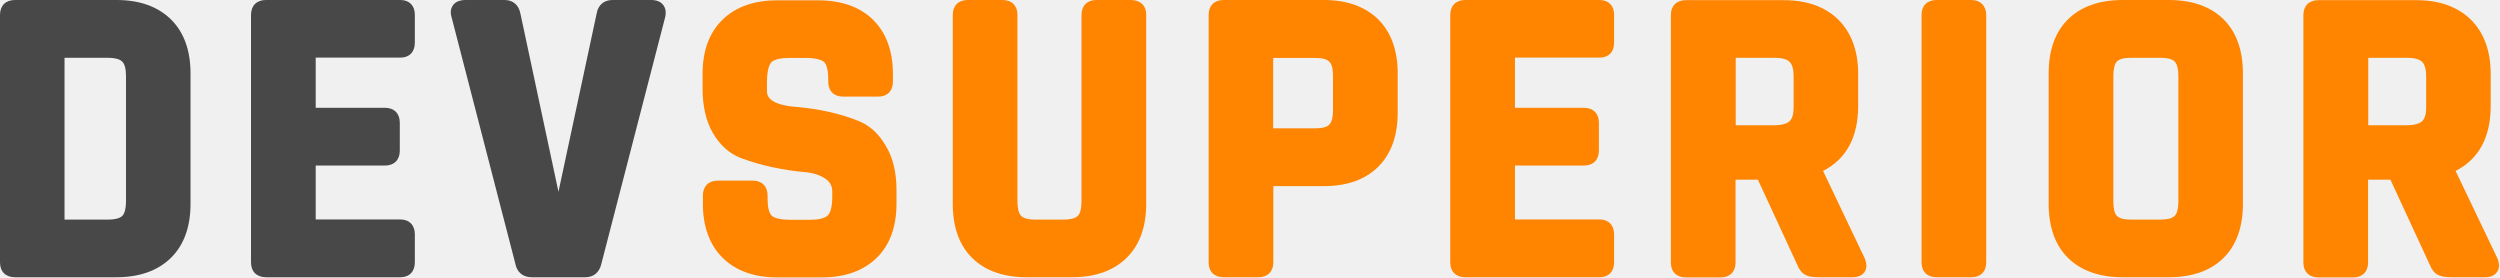
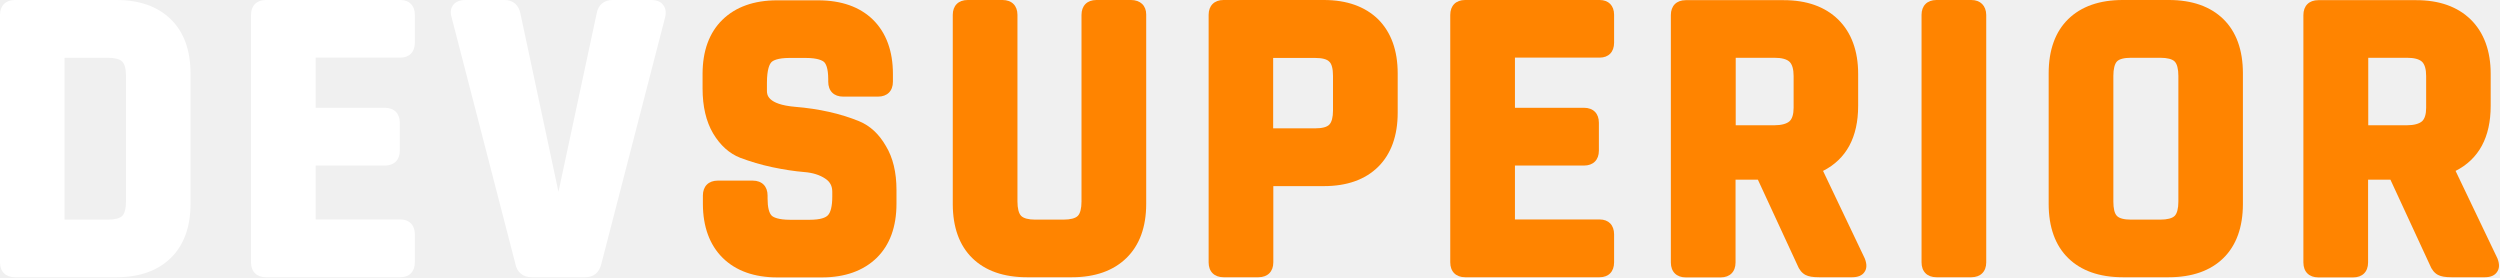
<svg xmlns="http://www.w3.org/2000/svg" width="1460" height="162" viewBox="0 0 1460 162" fill="none">
-   <path d="M68.005 0H8.69C3.306 0 0 3.308 0 8.695V153.21C0 158.597 3.306 161.905 8.69 161.905H68.005C81.417 161.905 92.09 158.124 99.741 150.658C107.392 143.191 111.264 132.511 111.264 119.09V42.816C111.264 29.394 107.392 18.714 99.741 11.247C92.09 3.781 81.417 0 68.005 0ZM73.578 44.328V117.672C73.578 121.736 72.822 124.666 71.406 126.084C69.989 127.501 67.061 128.258 62.999 128.258H37.686V33.742H62.905C66.966 33.742 69.894 34.498 71.311 35.916C72.822 37.334 73.578 40.264 73.578 44.328Z" fill="#484848" />
-   <path d="M233.862 0H155.278C149.894 0 146.589 3.308 146.589 8.695V153.21C146.589 158.597 149.894 161.905 155.278 161.905H233.862C239.057 161.905 242.268 158.597 242.268 153.21V136.859C242.268 131.471 239.057 128.163 233.862 128.163H184.369V96.689H224.795C230.178 96.689 233.484 93.381 233.484 87.994V71.643C233.484 66.255 230.178 62.947 224.795 62.947H184.369V33.648H233.862C239.057 33.648 242.268 30.34 242.268 24.952V8.601C242.268 3.308 239.057 0 233.862 0Z" fill="#484848" />
-   <path d="M380.264 0H357.69C352.684 0 349.283 2.93 348.433 7.939L326.143 112.001L303.947 8.034C303.002 2.93 299.602 0 294.69 0H272.022C268.527 0 265.977 1.04 264.56 3.024C263.616 4.348 262.671 6.616 263.71 10.019L300.924 153.871C301.869 158.975 305.363 161.905 310.464 161.905H341.916C346.639 161.905 350.039 159.07 351.172 154.155L388.481 9.924C389.142 6.994 388.67 4.631 387.253 2.835C385.836 0.945 383.38 0 380.264 0Z" fill="#484848" />
+   <path d="M68.005 0H8.69C3.306 0 0 3.308 0 8.695V153.21C0 158.597 3.306 161.905 8.69 161.905H68.005C81.417 161.905 92.09 158.124 99.741 150.658C107.392 143.191 111.264 132.511 111.264 119.09V42.816C111.264 29.394 107.392 18.714 99.741 11.247C92.09 3.781 81.417 0 68.005 0ZM73.578 44.328V117.672C73.578 121.736 72.822 124.666 71.406 126.084C69.989 127.501 67.061 128.258 62.999 128.258H37.686V33.742H62.905C66.966 33.742 69.894 34.498 71.311 35.916C72.822 37.334 73.578 40.264 73.578 44.328Z" fill="#FFFFFF" />
+   <path d="M233.862 0H155.278C149.894 0 146.589 3.308 146.589 8.695V153.21C146.589 158.597 149.894 161.905 155.278 161.905H233.862C239.057 161.905 242.268 158.597 242.268 153.21V136.859C242.268 131.471 239.057 128.163 233.862 128.163H184.369V96.689H224.795C230.178 96.689 233.484 93.381 233.484 87.994V71.643C233.484 66.255 230.178 62.947 224.795 62.947H184.369V33.648H233.862C239.057 33.648 242.268 30.34 242.268 24.952V8.601C242.268 3.308 239.057 0 233.862 0Z" fill="#FFFFFF" />
+   <path d="M380.264 0H357.69C352.684 0 349.283 2.93 348.433 7.939L326.143 112.001L303.947 8.034C303.002 2.93 299.602 0 294.69 0H272.022C268.527 0 265.977 1.04 264.56 3.024C263.616 4.348 262.671 6.616 263.71 10.019L300.924 153.871C301.869 158.975 305.363 161.905 310.464 161.905H341.916C346.639 161.905 350.039 159.07 351.172 154.155L388.481 9.924C389.142 6.994 388.67 4.631 387.253 2.835C385.836 0.945 383.38 0 380.264 0Z" fill="#FFFFFF" />
  <path d="M501.727 70.792C490.865 66.35 478.303 63.514 464.324 62.38C447.89 60.962 447.89 55.008 447.89 53.023V48.486C447.89 40.263 449.495 37.428 450.44 36.388C451.29 35.443 453.934 33.836 461.113 33.836H470.464C477.547 33.836 480.287 35.349 481.231 36.199C482.176 37.05 483.687 39.507 483.687 46.312V47.73C483.687 53.117 486.993 56.425 492.376 56.425H512.778C518.162 56.425 521.467 53.117 521.467 47.73V43.193C521.467 29.772 517.5 19.092 509.85 11.53C502.105 3.969 491.337 0.189 477.736 0.189H453.746C440.333 0.189 429.566 4.064 421.915 11.53C414.17 19.092 410.298 29.772 410.298 43.193V51.605C410.298 62.191 412.376 70.981 416.437 77.88C420.593 84.875 425.977 89.695 432.305 92.152C438.067 94.326 444.3 96.216 451.006 97.634C457.713 99.052 463.946 99.997 469.613 100.47C474.619 100.848 478.775 102.171 481.987 104.345C484.726 106.141 486.048 108.598 486.048 112.001V114.931C486.048 120.318 485.104 124.193 483.403 125.8C482.176 127.029 479.342 128.352 472.825 128.352H461.491C454.407 128.352 451.668 126.839 450.723 125.989C449.117 124.477 448.267 120.98 448.267 116.065V114.174C448.267 108.787 444.962 105.479 439.578 105.479H419.176C413.792 105.479 410.487 108.787 410.487 114.174V118.995C410.487 132.416 414.454 143.096 422.104 150.657C429.849 158.219 440.522 161.999 453.934 161.999H480.098C493.51 161.999 504.183 158.124 511.928 150.657C519.673 143.096 523.545 132.416 523.545 118.995V110.866C523.545 100.659 521.467 92.058 517.406 85.347C513.345 78.258 508.15 73.438 501.727 70.792Z" fill="#FF8400" />
  <path d="M660.501 0H640.288C634.905 0 631.599 3.308 631.599 8.695V117.672C631.599 121.736 630.843 124.666 629.427 126.084C628.01 127.501 625.082 128.258 621.02 128.258H604.491C600.619 128.258 597.785 127.501 596.368 126.084C594.952 124.666 594.196 121.736 594.196 117.672V8.695C594.196 3.308 590.89 0 585.507 0H565.105C559.721 0 556.415 3.308 556.415 8.695V119.09C556.415 132.7 560.288 143.38 567.844 150.752C575.4 158.124 586.073 161.905 599.674 161.905H626.121C639.533 161.905 650.206 158.124 657.857 150.658C665.507 143.191 669.38 132.511 669.38 119.09V8.412C669.38 3.308 665.979 0 660.501 0Z" fill="#FF8400" />
  <path d="M773.181 0H714.527C709.143 0 705.837 3.308 705.837 8.695V153.21C705.837 158.597 709.143 161.905 714.527 161.905H734.928C740.312 161.905 743.618 158.597 743.618 153.21V108.693H773.181C786.593 108.693 797.266 104.912 804.823 97.445C812.379 89.979 816.251 79.299 816.251 65.877V42.816C816.251 29.394 812.379 18.809 804.823 11.247C797.266 3.875 786.593 0 773.181 0ZM778.471 44.328V64.554C778.471 68.524 777.715 71.359 776.298 72.777C774.976 74.195 772.142 74.951 768.081 74.951H743.523V33.837H768.081C772.142 33.837 774.976 34.593 776.298 36.01C777.715 37.239 778.471 40.169 778.471 44.328Z" fill="#FF8400" />
  <path d="M934.221 0H855.638C850.254 0 846.948 3.308 846.948 8.695V153.21C846.948 158.597 850.254 161.905 855.638 161.905H934.221C939.416 161.905 942.628 158.597 942.628 153.21V136.859C942.628 131.471 939.416 128.163 934.221 128.163H884.729V96.689H925.06C930.443 96.689 933.749 93.381 933.749 87.994V71.643C933.749 66.255 930.443 62.947 925.06 62.947H884.729V33.648H934.221C939.416 33.648 942.628 30.34 942.628 24.952V8.601C942.628 3.308 939.416 0 934.221 0Z" fill="#FF8400" />
  <path d="M1064.66 99.809C1078.26 92.909 1085.16 80.15 1085.16 61.813V43.099C1085.16 29.678 1081.19 18.998 1073.54 11.437C1065.79 3.876 1055.12 0.095 1041.71 0.095H984.471C979.087 0.095 975.781 3.403 975.781 8.79V153.305C975.781 158.692 979.087 162 984.471 162H1004.87C1010.26 162 1013.56 158.692 1013.56 153.305V104.913H1026.6L1049.55 154.533C1050.68 157.463 1052.38 159.543 1054.46 160.582C1056.25 161.527 1058.8 161.905 1062.3 161.905H1081.76C1085.06 161.905 1087.52 160.866 1088.84 158.881C1090.26 156.896 1090.35 154.344 1089.03 150.942L1064.66 99.809ZM1047.47 44.328V63.042C1047.47 66.728 1046.62 69.375 1045.11 70.793C1043.41 72.305 1040.29 73.155 1036.23 73.155H1013.66V33.742H1036.23C1040.39 33.742 1043.41 34.498 1045.11 36.105C1046.62 37.617 1047.47 40.358 1047.47 44.328Z" fill="#FF8400" />
  <path d="M1151.27 0H1130.87C1125.49 0 1122.18 3.308 1122.18 8.695V153.21C1122.18 158.597 1125.49 161.905 1130.87 161.905H1151.27C1156.66 161.905 1159.96 158.597 1159.96 153.21V8.695C1159.87 3.308 1156.56 0 1151.27 0Z" fill="#FF8400" />
  <path d="M1266.6 0H1239.68C1226.08 0 1215.4 3.781 1207.85 11.153C1200.29 18.525 1196.42 29.205 1196.42 42.816V119.09C1196.42 132.7 1200.29 143.38 1207.85 150.752C1215.4 158.124 1226.08 161.905 1239.68 161.905H1266.6C1280.2 161.905 1290.87 158.124 1298.43 150.752C1305.98 143.38 1309.86 132.7 1309.86 119.09V42.816C1309.86 29.205 1305.98 18.525 1298.43 11.153C1290.87 3.781 1280.2 0 1266.6 0ZM1272.17 44.328V117.672C1272.17 121.736 1271.41 124.666 1270 126.084C1268.58 127.501 1265.65 128.258 1261.59 128.258H1244.5C1240.43 128.258 1237.6 127.501 1236.28 126.084C1234.86 124.666 1234.2 121.736 1234.2 117.672V44.328C1234.2 40.264 1234.96 37.334 1236.28 35.916C1237.6 34.498 1240.43 33.742 1244.5 33.742H1261.59C1265.65 33.742 1268.58 34.498 1270 35.916C1271.41 37.334 1272.17 40.264 1272.17 44.328Z" fill="#FF8400" />
  <path d="M1458.52 150.942L1434.06 99.809C1447.66 92.909 1454.56 80.15 1454.56 61.813V43.099C1454.56 29.678 1450.59 18.998 1442.94 11.437C1435.19 3.876 1424.52 0.095 1411.11 0.095H1353.87C1348.49 0.095 1345.18 3.403 1345.18 8.79V153.305C1345.18 158.692 1348.49 162 1353.87 162H1374.27C1379.66 162 1382.96 158.692 1382.96 153.305V104.913H1396L1418.95 154.533C1420.08 157.463 1421.78 159.543 1423.86 160.582C1425.65 161.527 1428.2 161.905 1431.7 161.905H1451.16C1454.46 161.905 1456.92 160.866 1458.24 158.881C1459.66 156.896 1459.84 154.344 1458.52 150.942ZM1416.87 44.328V63.042C1416.87 66.728 1416.02 69.375 1414.51 70.793C1412.81 72.305 1409.69 73.155 1405.63 73.155H1383.06V33.742H1405.63C1409.79 33.742 1412.81 34.498 1414.51 36.105C1416.02 37.617 1416.87 40.358 1416.87 44.328Z" fill="#FF8400" />
</svg>
